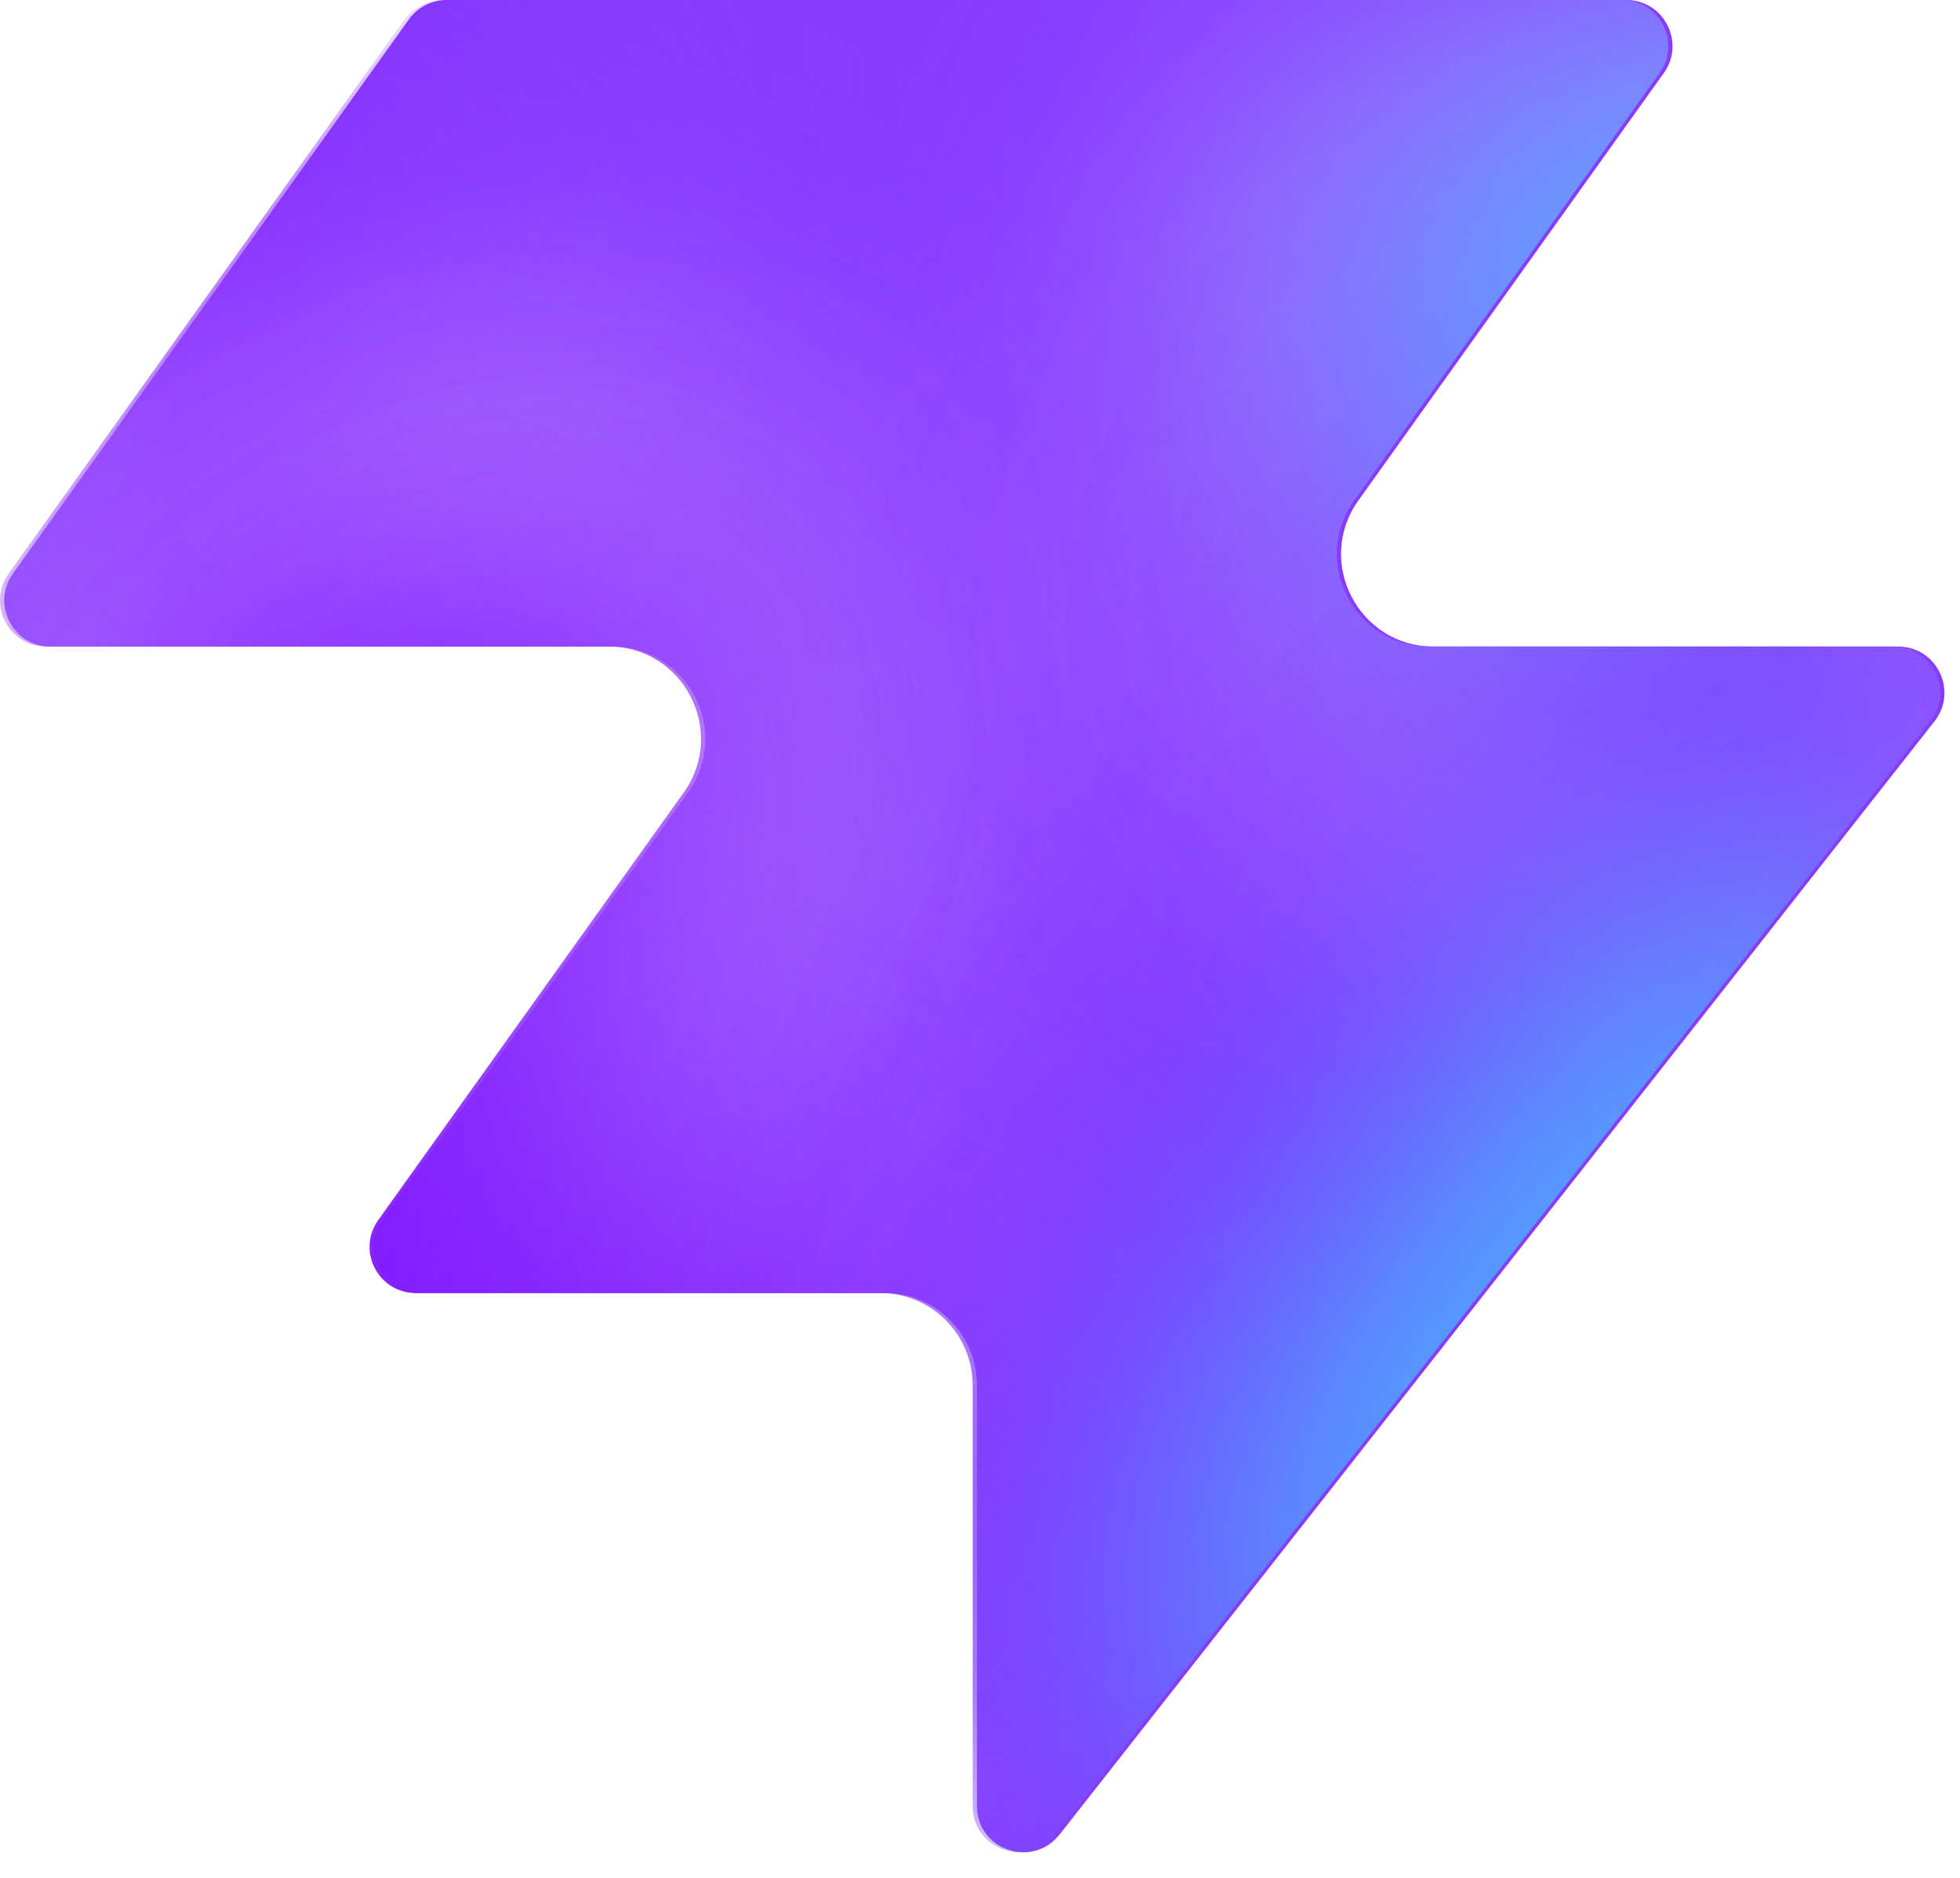
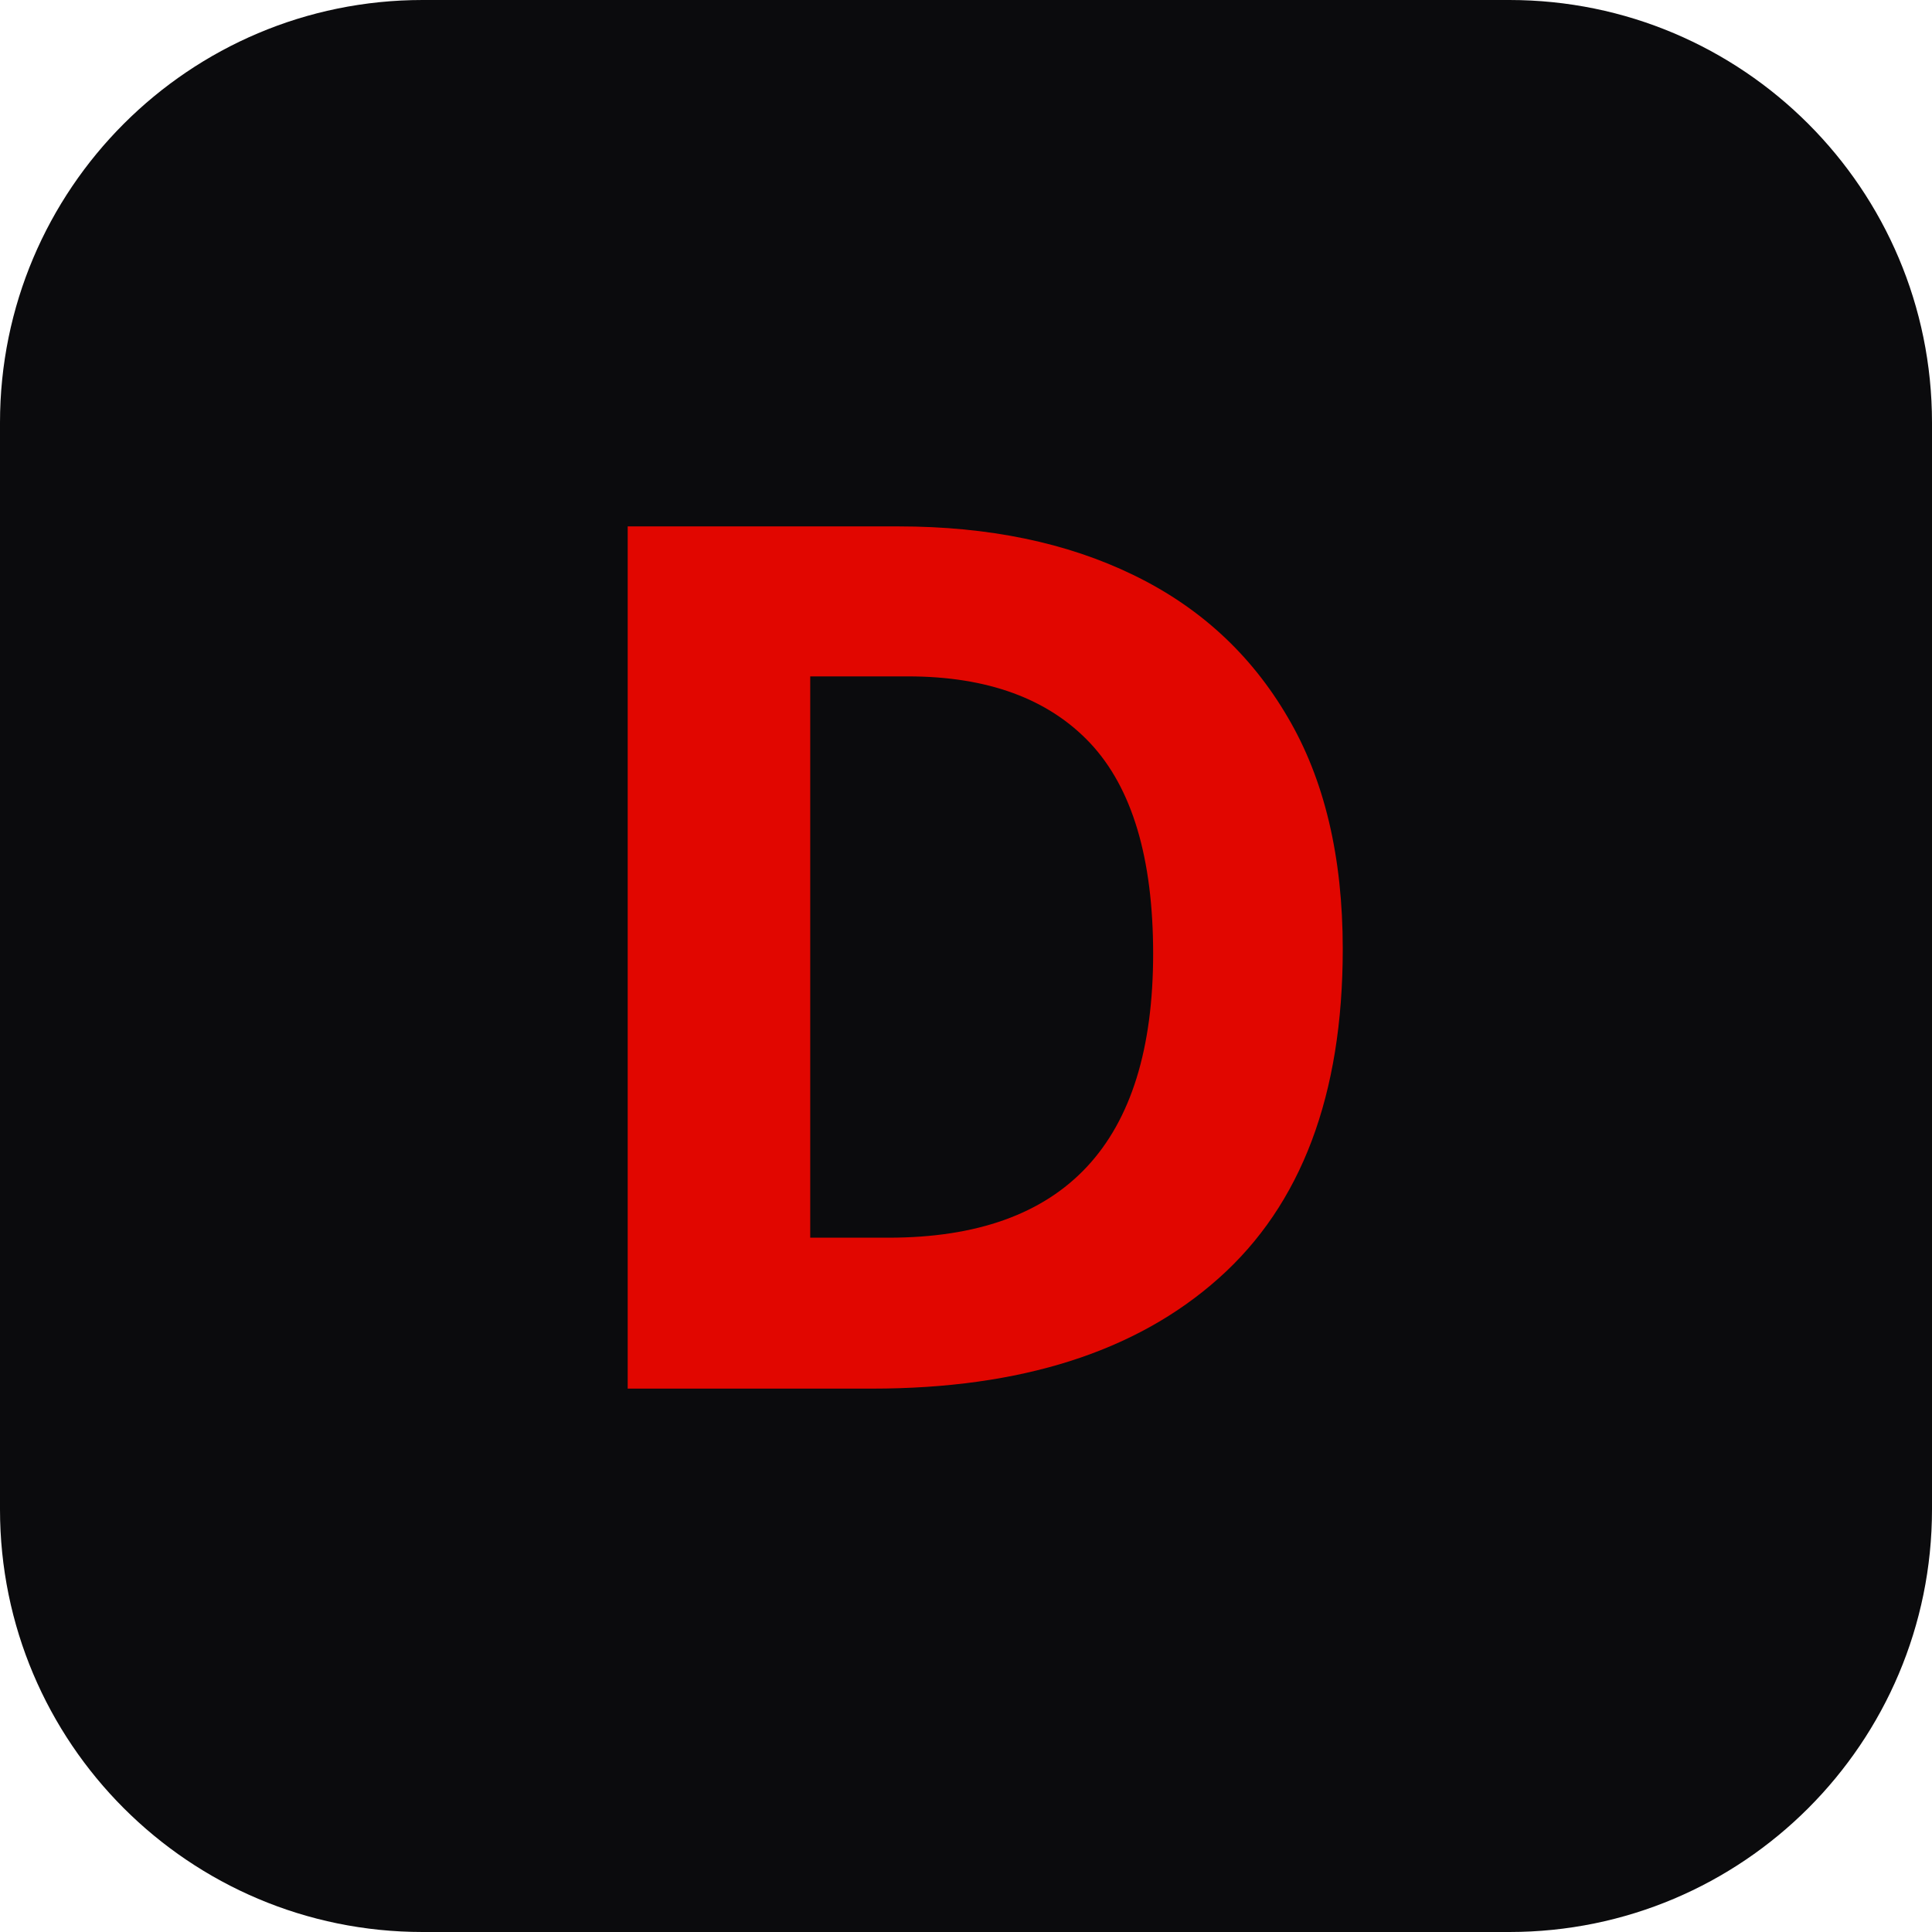
- <svg xmlns="http://www.w3.org/2000/svg" width="48" height="46" fill="none" viewBox="0 0 48 46">
-   <path fill="#863bff" d="M25.946 44.938c-.664.845-2.021.375-2.021-.698V33.937a2.26 2.26 0 0 0-2.262-2.262H10.287c-.92 0-1.456-1.04-.92-1.788l7.48-10.471c1.07-1.497 0-3.578-1.842-3.578H1.237c-.92 0-1.456-1.04-.92-1.788L10.013.474c.214-.297.556-.474.92-.474h28.894c.92 0 1.456 1.04.92 1.788l-7.48 10.471c-1.07 1.498 0 3.579 1.842 3.579h11.377c.943 0 1.473 1.088.89 1.83L25.947 44.94z" style="fill:#863bff;fill:color(display-p3 .525 .23 1);fill-opacity:1" />
-   <mask id="a" width="48" height="46" x="0" y="0" maskUnits="userSpaceOnUse" style="mask-type:alpha">
-     <path fill="#000" d="M25.842 44.938c-.664.844-2.021.375-2.021-.698V33.937a2.26 2.26 0 0 0-2.262-2.262H10.183c-.92 0-1.456-1.04-.92-1.788l7.48-10.471c1.07-1.498 0-3.579-1.842-3.579H1.133c-.92 0-1.456-1.04-.92-1.787L9.91.473c.214-.297.556-.474.92-.474h28.894c.92 0 1.456 1.04.92 1.788l-7.48 10.471c-1.07 1.498 0 3.578 1.842 3.578h11.377c.943 0 1.473 1.088.89 1.832L25.843 44.94z" style="fill:#000;fill-opacity:1" />
-   </mask>
-   <g mask="url(#a)">
-     <g filter="url(#b)">
-       <ellipse cx="5.508" cy="14.704" fill="#ede6ff" rx="5.508" ry="14.704" style="fill:#ede6ff;fill:color(display-p3 .927 .903 1);fill-opacity:1" transform="matrix(.00324 1 1 -.00324 -4.47 31.516)" />
-     </g>
-     <g filter="url(#c)">
-       <ellipse cx="10.399" cy="29.851" fill="#ede6ff" rx="10.399" ry="29.851" style="fill:#ede6ff;fill:color(display-p3 .927 .903 1);fill-opacity:1" transform="matrix(.00324 1 1 -.00324 -39.328 7.883)" />
-     </g>
-     <g filter="url(#d)">
-       <ellipse cx="5.508" cy="30.487" fill="#7e14ff" rx="5.508" ry="30.487" style="fill:#7e14ff;fill:color(display-p3 .492 .077 1);fill-opacity:1" transform="rotate(89.814 -25.913 -14.639)scale(1 -1)" />
-     </g>
-     <g filter="url(#e)">
-       <ellipse cx="5.508" cy="30.599" fill="#7e14ff" rx="5.508" ry="30.599" style="fill:#7e14ff;fill:color(display-p3 .492 .077 1);fill-opacity:1" transform="rotate(89.814 -32.644 -3.334)scale(1 -1)" />
-     </g>
-     <g filter="url(#f)">
-       <ellipse cx="5.508" cy="30.599" fill="#7e14ff" rx="5.508" ry="30.599" style="fill:#7e14ff;fill:color(display-p3 .492 .077 1);fill-opacity:1" transform="matrix(.00324 1 1 -.00324 -34.34 30.47)" />
-     </g>
-     <g filter="url(#g)">
-       <ellipse cx="14.072" cy="22.078" fill="#ede6ff" rx="14.072" ry="22.078" style="fill:#ede6ff;fill:color(display-p3 .927 .903 1);fill-opacity:1" transform="rotate(93.35 24.506 48.493)scale(-1 1)" />
-     </g>
-     <g filter="url(#h)">
-       <ellipse cx="3.47" cy="21.501" fill="#7e14ff" rx="3.47" ry="21.501" style="fill:#7e14ff;fill:color(display-p3 .492 .077 1);fill-opacity:1" transform="rotate(89.009 28.708 47.59)scale(-1 1)" />
-     </g>
-     <g filter="url(#i)">
-       <ellipse cx="3.47" cy="21.501" fill="#7e14ff" rx="3.47" ry="21.501" style="fill:#7e14ff;fill:color(display-p3 .492 .077 1);fill-opacity:1" transform="rotate(89.009 28.708 47.59)scale(-1 1)" />
-     </g>
-     <g filter="url(#j)">
-       <ellipse cx=".387" cy="8.972" fill="#7e14ff" rx="4.407" ry="29.108" style="fill:#7e14ff;fill:color(display-p3 .492 .077 1);fill-opacity:1" transform="rotate(39.51 .387 8.972)" />
-     </g>
-     <g filter="url(#k)">
-       <ellipse cx="47.523" cy="-6.092" fill="#7e14ff" rx="4.407" ry="29.108" style="fill:#7e14ff;fill:color(display-p3 .492 .077 1);fill-opacity:1" transform="rotate(37.892 47.523 -6.092)" />
-     </g>
-     <g filter="url(#l)">
-       <ellipse cx="41.412" cy="6.333" fill="#47bfff" rx="5.971" ry="9.665" style="fill:#47bfff;fill:color(display-p3 .28 .748 1);fill-opacity:1" transform="rotate(37.892 41.412 6.333)" />
-     </g>
-     <g filter="url(#m)">
-       <ellipse cx="-1.879" cy="38.332" fill="#7e14ff" rx="4.407" ry="29.108" style="fill:#7e14ff;fill:color(display-p3 .492 .077 1);fill-opacity:1" transform="rotate(37.892 -1.88 38.332)" />
-     </g>
-     <g filter="url(#n)">
-       <ellipse cx="-1.879" cy="38.332" fill="#7e14ff" rx="4.407" ry="29.108" style="fill:#7e14ff;fill:color(display-p3 .492 .077 1);fill-opacity:1" transform="rotate(37.892 -1.88 38.332)" />
-     </g>
-     <g filter="url(#o)">
-       <ellipse cx="35.651" cy="29.907" fill="#7e14ff" rx="4.407" ry="29.108" style="fill:#7e14ff;fill:color(display-p3 .492 .077 1);fill-opacity:1" transform="rotate(37.892 35.651 29.907)" />
-     </g>
-     <g filter="url(#p)">
-       <ellipse cx="38.418" cy="32.4" fill="#47bfff" rx="5.971" ry="15.297" style="fill:#47bfff;fill:color(display-p3 .28 .748 1);fill-opacity:1" transform="rotate(37.892 38.418 32.4)" />
-     </g>
-   </g>
-   <defs>
-     <filter id="b" width="60.045" height="41.654" x="-19.77" y="16.149" color-interpolation-filters="sRGB" filterUnits="userSpaceOnUse">
-       <feFlood flood-opacity="0" result="BackgroundImageFix" />
-       <feBlend in="SourceGraphic" in2="BackgroundImageFix" result="shape" />
-       <feGaussianBlur result="effect1_foregroundBlur_2002_17158" stdDeviation="7.659" />
-     </filter>
-     <filter id="c" width="90.34" height="51.437" x="-54.613" y="-7.533" color-interpolation-filters="sRGB" filterUnits="userSpaceOnUse">
-       <feFlood flood-opacity="0" result="BackgroundImageFix" />
-       <feBlend in="SourceGraphic" in2="BackgroundImageFix" result="shape" />
-       <feGaussianBlur result="effect1_foregroundBlur_2002_17158" stdDeviation="7.659" />
-     </filter>
-     <filter id="d" width="79.355" height="29.4" x="-49.64" y="2.03" color-interpolation-filters="sRGB" filterUnits="userSpaceOnUse">
-       <feFlood flood-opacity="0" result="BackgroundImageFix" />
-       <feBlend in="SourceGraphic" in2="BackgroundImageFix" result="shape" />
-       <feGaussianBlur result="effect1_foregroundBlur_2002_17158" stdDeviation="4.596" />
-     </filter>
-     <filter id="e" width="79.579" height="29.4" x="-45.045" y="20.029" color-interpolation-filters="sRGB" filterUnits="userSpaceOnUse">
-       <feFlood flood-opacity="0" result="BackgroundImageFix" />
-       <feBlend in="SourceGraphic" in2="BackgroundImageFix" result="shape" />
-       <feGaussianBlur result="effect1_foregroundBlur_2002_17158" stdDeviation="4.596" />
-     </filter>
-     <filter id="f" width="79.579" height="29.4" x="-43.513" y="21.178" color-interpolation-filters="sRGB" filterUnits="userSpaceOnUse">
-       <feFlood flood-opacity="0" result="BackgroundImageFix" />
-       <feBlend in="SourceGraphic" in2="BackgroundImageFix" result="shape" />
-       <feGaussianBlur result="effect1_foregroundBlur_2002_17158" stdDeviation="4.596" />
-     </filter>
-     <filter id="g" width="74.749" height="58.852" x="15.756" y="-17.901" color-interpolation-filters="sRGB" filterUnits="userSpaceOnUse">
-       <feFlood flood-opacity="0" result="BackgroundImageFix" />
-       <feBlend in="SourceGraphic" in2="BackgroundImageFix" result="shape" />
-       <feGaussianBlur result="effect1_foregroundBlur_2002_17158" stdDeviation="7.659" />
-     </filter>
-     <filter id="h" width="61.377" height="25.362" x="23.548" y="2.284" color-interpolation-filters="sRGB" filterUnits="userSpaceOnUse">
-       <feFlood flood-opacity="0" result="BackgroundImageFix" />
-       <feBlend in="SourceGraphic" in2="BackgroundImageFix" result="shape" />
-       <feGaussianBlur result="effect1_foregroundBlur_2002_17158" stdDeviation="4.596" />
-     </filter>
-     <filter id="i" width="61.377" height="25.362" x="23.548" y="2.284" color-interpolation-filters="sRGB" filterUnits="userSpaceOnUse">
-       <feFlood flood-opacity="0" result="BackgroundImageFix" />
-       <feBlend in="SourceGraphic" in2="BackgroundImageFix" result="shape" />
-       <feGaussianBlur result="effect1_foregroundBlur_2002_17158" stdDeviation="4.596" />
-     </filter>
-     <filter id="j" width="56.045" height="63.649" x="-27.636" y="-22.853" color-interpolation-filters="sRGB" filterUnits="userSpaceOnUse">
-       <feFlood flood-opacity="0" result="BackgroundImageFix" />
-       <feBlend in="SourceGraphic" in2="BackgroundImageFix" result="shape" />
-       <feGaussianBlur result="effect1_foregroundBlur_2002_17158" stdDeviation="4.596" />
-     </filter>
-     <filter id="k" width="54.814" height="64.646" x="20.116" y="-38.415" color-interpolation-filters="sRGB" filterUnits="userSpaceOnUse">
-       <feFlood flood-opacity="0" result="BackgroundImageFix" />
-       <feBlend in="SourceGraphic" in2="BackgroundImageFix" result="shape" />
-       <feGaussianBlur result="effect1_foregroundBlur_2002_17158" stdDeviation="4.596" />
-     </filter>
-     <filter id="l" width="33.541" height="35.313" x="24.641" y="-11.323" color-interpolation-filters="sRGB" filterUnits="userSpaceOnUse">
-       <feFlood flood-opacity="0" result="BackgroundImageFix" />
-       <feBlend in="SourceGraphic" in2="BackgroundImageFix" result="shape" />
-       <feGaussianBlur result="effect1_foregroundBlur_2002_17158" stdDeviation="4.596" />
-     </filter>
-     <filter id="m" width="54.814" height="64.646" x="-29.286" y="6.009" color-interpolation-filters="sRGB" filterUnits="userSpaceOnUse">
-       <feFlood flood-opacity="0" result="BackgroundImageFix" />
-       <feBlend in="SourceGraphic" in2="BackgroundImageFix" result="shape" />
-       <feGaussianBlur result="effect1_foregroundBlur_2002_17158" stdDeviation="4.596" />
-     </filter>
-     <filter id="n" width="54.814" height="64.646" x="-29.286" y="6.009" color-interpolation-filters="sRGB" filterUnits="userSpaceOnUse">
-       <feFlood flood-opacity="0" result="BackgroundImageFix" />
-       <feBlend in="SourceGraphic" in2="BackgroundImageFix" result="shape" />
-       <feGaussianBlur result="effect1_foregroundBlur_2002_17158" stdDeviation="4.596" />
-     </filter>
-     <filter id="o" width="54.814" height="64.646" x="8.244" y="-2.416" color-interpolation-filters="sRGB" filterUnits="userSpaceOnUse">
-       <feFlood flood-opacity="0" result="BackgroundImageFix" />
-       <feBlend in="SourceGraphic" in2="BackgroundImageFix" result="shape" />
-       <feGaussianBlur result="effect1_foregroundBlur_2002_17158" stdDeviation="4.596" />
-     </filter>
-     <filter id="p" width="39.409" height="43.623" x="18.713" y="10.588" color-interpolation-filters="sRGB" filterUnits="userSpaceOnUse">
-       <feFlood flood-opacity="0" result="BackgroundImageFix" />
-       <feBlend in="SourceGraphic" in2="BackgroundImageFix" result="shape" />
-       <feGaussianBlur result="effect1_foregroundBlur_2002_17158" stdDeviation="4.596" />
-     </filter>
-   </defs>
+ <svg xmlns="http://www.w3.org/2000/svg" viewBox="0 0 64 64">
+   <rect width="64" height="64" rx="14" fill="#0b0b0d" />
+   <text x="32" y="46" font-size="40" font-weight="700" text-anchor="middle" fill="#e10600" font-family="Impact, Arial Black, sans-serif">D</text>
</svg>
